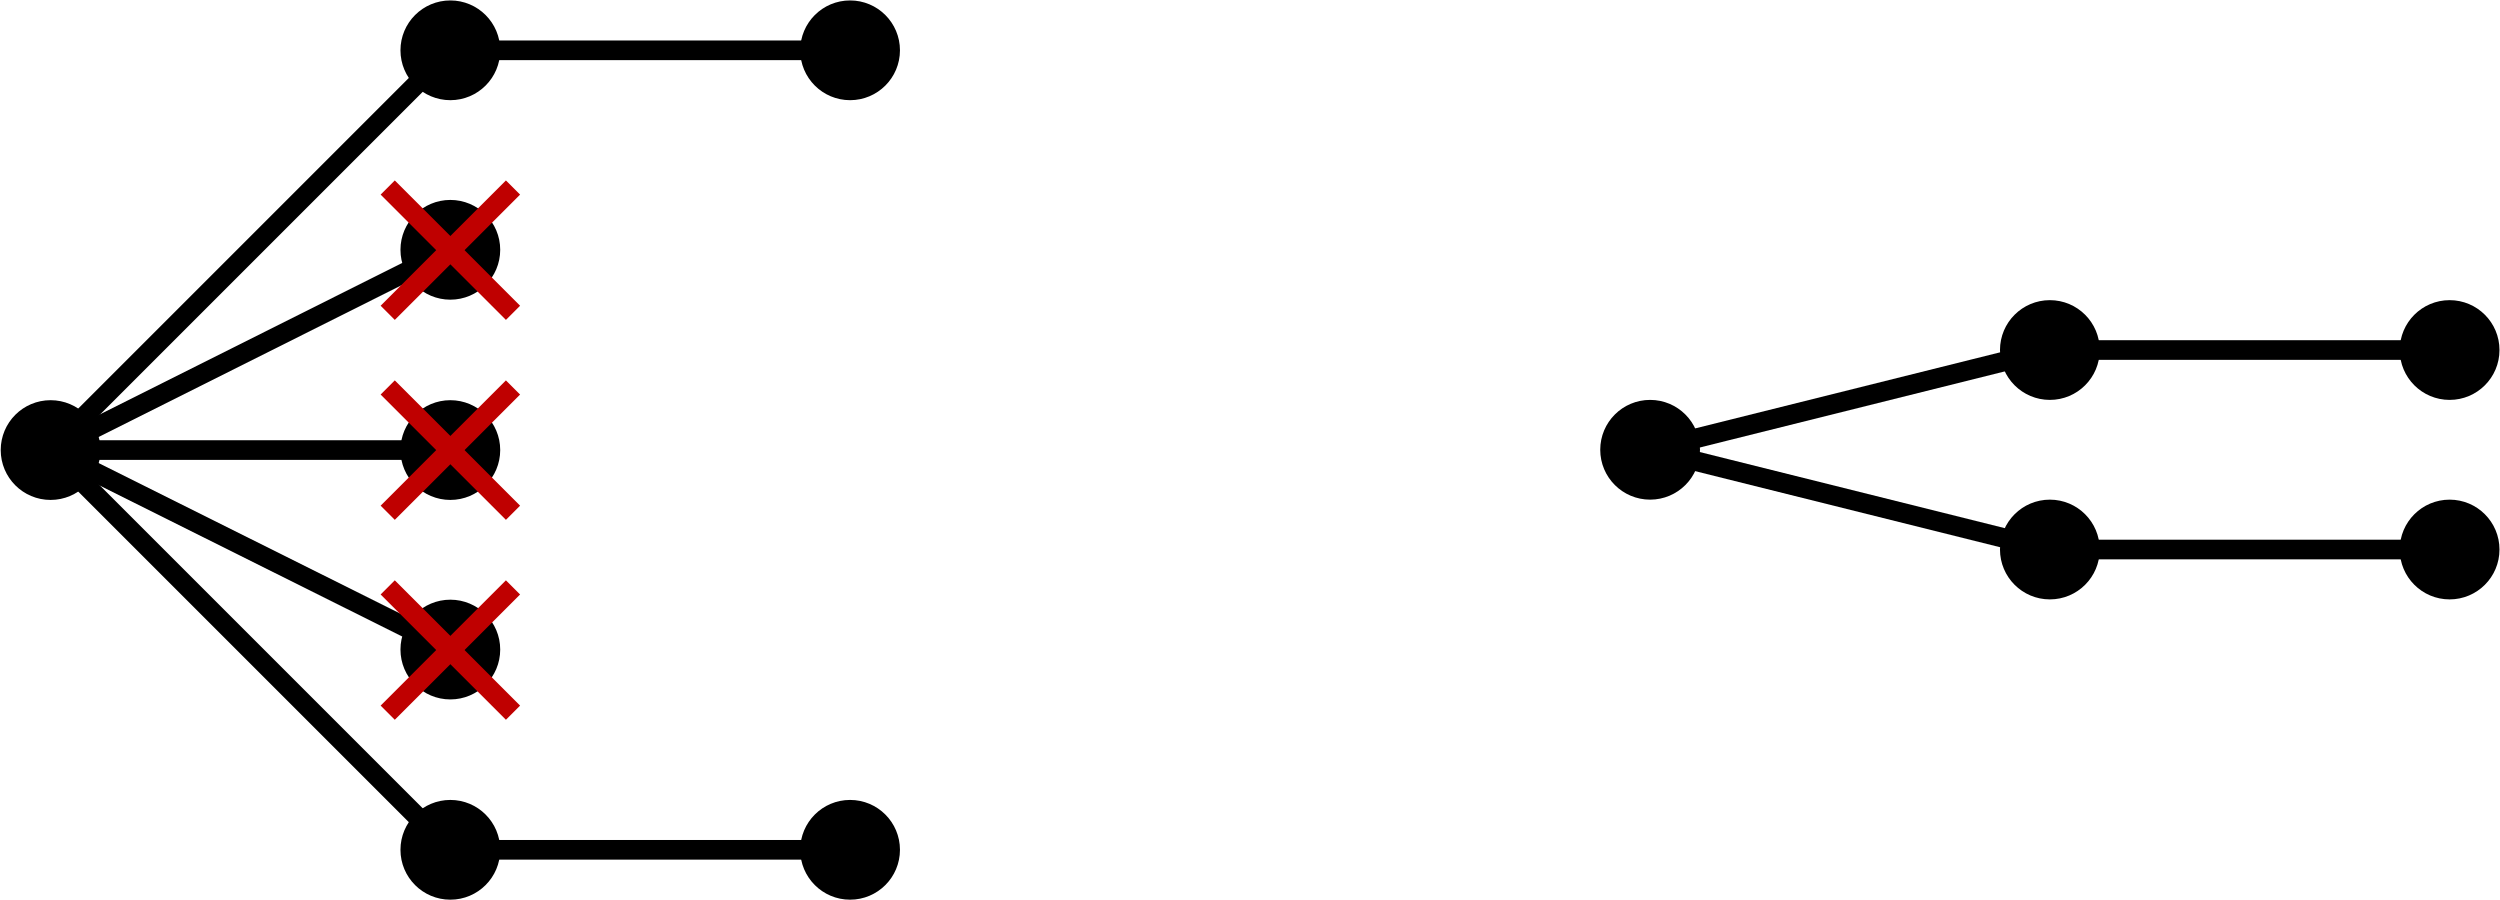
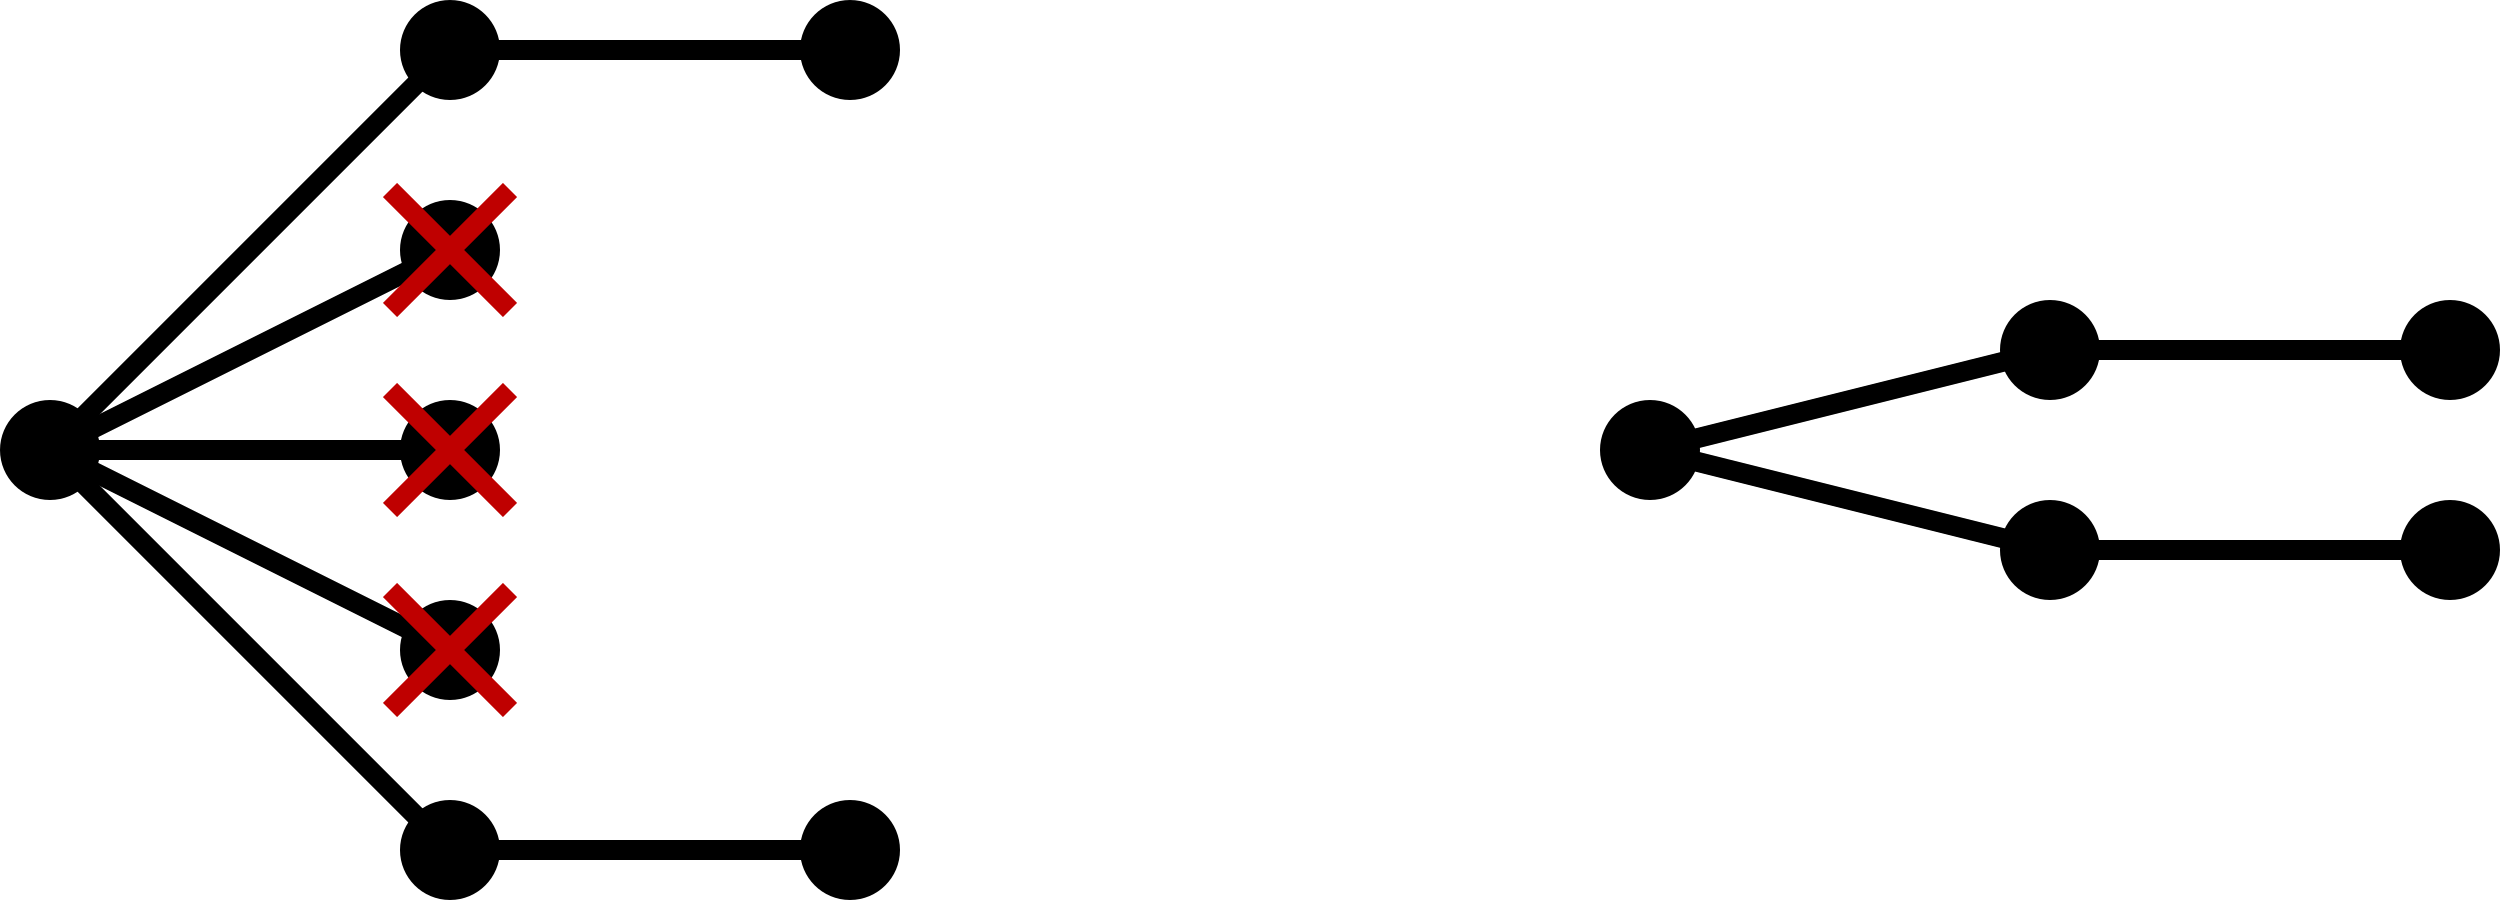
- <svg xmlns="http://www.w3.org/2000/svg" width="12.5" height="4.5" viewBox="0 0 3.307 1.191" version="1.1" id="svg826">
-   <defs id="defs820" />
-   <g id="layer1" transform="translate(-8.588346,-83.92542)">
-     <g id="g5340" transform="translate(2.952328,-0.3883743)">
-       <line y2="84.777" x2="8.348" y1="84.777" x1="8.877" id="SvgjsLine1019" style="stroke:#000000;stroke-width:0.026" />
-       <line y2="84.909" x2="7.819" y1="84.777" x1="8.348" id="SvgjsLine1017" style="stroke:#000000;stroke-width:0.026" />
-       <line y2="85.041" x2="8.348" y1="85.041" x1="8.877" id="SvgjsLine1014" style="stroke:#000000;stroke-width:0.026" />
-       <line y2="84.909" x2="7.819" y1="85.041" x1="8.348" id="SvgjsLine1010" style="stroke:#000000;stroke-width:0.026" />
-       <circle cy="84.909" cx="7.819" r="0.066" id="SvgjsCircle1008" style="fill:#000000;stroke-width:0.265" />
-       <circle cy="85.041" cx="8.348" r="0.066" id="SvgjsCircle1009" style="fill:#000000;stroke-width:0.265" />
-       <circle cy="85.041" cx="8.877" r="0.066" id="SvgjsCircle1013" style="fill:#000000;stroke-width:0.265" />
-       <circle cy="84.777" cx="8.348" r="0.066" id="SvgjsCircle1016" style="fill:#000000;stroke-width:0.265" />
-       <circle cy="84.777" cx="8.877" r="0.066" id="SvgjsCircle1018" style="fill:#000000;stroke-width:0.265" />
-     </g>
-     <g id="g5391" transform="translate(0.597625)">
-       <line y2="84.521" x2="8.057" y1="84.521" x1="8.586" id="SvgjsLine1028-8" style="stroke:#000000;stroke-width:0.026" />
-       <line y2="84.521" x2="8.057" y1="84.256" x1="8.586" id="SvgjsLine1026-0" style="stroke:#000000;stroke-width:0.026" />
-       <line y2="84.521" x2="8.057" y1="84.785" x1="8.586" id="SvgjsLine1021" style="stroke:#000000;stroke-width:0.026" />
-       <line y2="83.992" x2="8.586" y1="83.992" x1="9.115" id="SvgjsLine1019-28" style="stroke:#000000;stroke-width:0.026" />
-       <line y2="84.521" x2="8.057" y1="83.992" x1="8.586" id="SvgjsLine1017-9" style="stroke:#000000;stroke-width:0.026" />
-       <line y2="85.05" x2="8.586" y1="85.05" x1="9.115" id="SvgjsLine1014-29" style="stroke:#000000;stroke-width:0.026" />
-       <line y2="84.521" x2="8.057" y1="85.05" x1="8.586" id="SvgjsLine1010-11" style="stroke:#000000;stroke-width:0.026" />
-       <circle cy="84.521" cx="8.057" r="0.066" id="SvgjsCircle1008-91" style="fill:#000000;stroke-width:0.265" />
-       <circle cy="85.05" cx="8.586" r="0.066" id="SvgjsCircle1009-2" style="fill:#000000;stroke-width:0.265" />
-       <circle cy="85.05" cx="9.115" r="0.066" id="SvgjsCircle1013-6" style="fill:#000000;stroke-width:0.265" />
-       <circle cy="83.992" cx="8.586" r="0.066" id="SvgjsCircle1016-4" style="fill:#000000;stroke-width:0.265" />
-       <circle cy="83.992" cx="9.115" r="0.066" id="SvgjsCircle1018-4" style="fill:#000000;stroke-width:0.265" />
-       <circle cy="84.785" cx="8.586" r="0.066" id="SvgjsCircle1020" style="fill:#000000;stroke-width:0.265" />
-       <circle cy="84.256" cx="8.586" r="0.066" id="SvgjsCircle1025-9" style="fill:#000000;stroke-width:0.265" />
-       <circle cy="84.521" cx="8.586" r="0.066" id="SvgjsCircle1027-0" style="fill:#000000;stroke-width:0.265" />
-     </g>
-     <g style="stroke:#bf0000;stroke-width:0.026;stroke-miterlimit:4;stroke-dasharray:none;stroke-opacity:1" transform="matrix(0.720868,-0.720868,0.720868,0.720868,-57.25443,27.86736)" id="g5180">
-       <path style="fill:none;fill-rule:evenodd;stroke:#bf0000;stroke-width:0.026;stroke-linecap:butt;stroke-linejoin:miter;stroke-miterlimit:4;stroke-dasharray:none;stroke-opacity:1" d="m 6.603,85.446 v 0.23" id="path5161" />
-       <path style="fill:none;fill-rule:evenodd;stroke:#bf0000;stroke-width:0.026;stroke-linecap:butt;stroke-linejoin:miter;stroke-miterlimit:4;stroke-dasharray:none;stroke-opacity:1" d="M 6.718,85.561 H 6.488" id="path5161-7" />
-     </g>
-     <g style="stroke:#bf0000;stroke-width:0.026;stroke-miterlimit:4;stroke-dasharray:none;stroke-opacity:1" transform="matrix(0.720868,-0.720868,0.720868,0.720868,-57.25443,27.60278)" id="g5180-0">
-       <path style="fill:none;fill-rule:evenodd;stroke:#bf0000;stroke-width:0.026;stroke-linecap:butt;stroke-linejoin:miter;stroke-miterlimit:4;stroke-dasharray:none;stroke-opacity:1" d="m 6.603,85.446 v 0.23" id="path5161-3" />
-       <path style="fill:none;fill-rule:evenodd;stroke:#bf0000;stroke-width:0.026;stroke-linecap:butt;stroke-linejoin:miter;stroke-miterlimit:4;stroke-dasharray:none;stroke-opacity:1" d="M 6.718,85.561 H 6.488" id="path5161-7-9" />
-     </g>
-     <g style="stroke:#bf0000;stroke-width:0.026;stroke-miterlimit:4;stroke-dasharray:none;stroke-opacity:1" transform="matrix(0.720868,-0.720868,0.720868,0.720868,-57.25443,27.33819)" id="g5180-7">
-       <path style="fill:none;fill-rule:evenodd;stroke:#bf0000;stroke-width:0.026;stroke-linecap:butt;stroke-linejoin:miter;stroke-miterlimit:4;stroke-dasharray:none;stroke-opacity:1" d="m 6.603,85.446 v 0.23" id="path5161-1" />
-       <path style="fill:none;fill-rule:evenodd;stroke:#bf0000;stroke-width:0.026;stroke-linecap:butt;stroke-linejoin:miter;stroke-miterlimit:4;stroke-dasharray:none;stroke-opacity:1" d="M 6.718,85.561 H 6.488" id="path5161-7-1" />
-     </g>
+ <svg xmlns="http://www.w3.org/2000/svg" version="1.1" viewBox="-0.25 -0.25 12.5 4.5">
+   <svg id="SvgjsSvg1002" width="2" height="0" focusable="false" style="overflow:hidden;top:-100%;left:-100%;position:absolute;opacity:0">
+     <polyline id="SvgjsPolyline1003" points="0,0" />
+     <path id="SvgjsPath1004" d="" />
+   </svg>
+   <g id="SvgjsG1100">
+     <line id="SvgjsLine1099" x1="4" y1="4" x2="2" y2="4" stroke="#000000" stroke-width="0.1" />
+     <line id="SvgjsLine1097" x1="2" y1="4" x2="0" y2="2" stroke="#000000" stroke-width="0.1" />
+     <line id="SvgjsLine1095" x1="2" y1="3" x2="0" y2="2" stroke="#000000" stroke-width="0.1" />
+     <line id="SvgjsLine1093" x1="2" y1="2" x2="0" y2="2" stroke="#000000" stroke-width="0.1" />
+     <line id="SvgjsLine1091" x1="2" y1="1" x2="0" y2="2" stroke="#000000" stroke-width="0.1" />
+     <line id="SvgjsLine1089" x1="4" y1="0" x2="2" y2="0" stroke="#000000" stroke-width="0.1" />
+     <line id="SvgjsLine1087" x1="2" y1="0" x2="0" y2="2" stroke="#000000" stroke-width="0.1" />
+     <circle id="SvgjsCircle1085" r="0.25" cx="0" cy="2" />
+     <circle id="SvgjsCircle1086" r="0.25" cx="2" cy="0" />
+     <circle id="SvgjsCircle1088" r="0.25" cx="4" cy="0" />
+     <circle id="SvgjsCircle1090" r="0.25" cx="2" cy="1" />
+     <circle id="SvgjsCircle1092" r="0.25" cx="2" cy="2" />
+     <circle id="SvgjsCircle1094" r="0.25" cx="2" cy="3" />
+     <circle id="SvgjsCircle1096" r="0.25" cx="2" cy="4" />
+     <circle id="SvgjsCircle1098" r="0.25" cx="4" cy="4" />
+     <path id="SvgjsPath1111" d="M 2.3,1.3 l -0.6,-0.6 m 0,0.6 l 0.6,-0.6" stroke="#bf0000" stroke-width="0.1" />
+     <path id="SvgjsPath1112" d="M 2.3,2.3 l -0.6,-0.6 m 0,0.6 l 0.6,-0.6" stroke="#bf0000" stroke-width="0.1" />
+     <path id="SvgjsPath1113" d="M 2.3,3.3 l -0.6,-0.6 m 0,0.6 l 0.6,-0.6" stroke="#bf0000" stroke-width="0.1" />
+   </g>
+   <g id="SvgjsG1110" transform="matrix(1,0,0,1,8,1.5)">
+     <line id="SvgjsLine1109" x1="4" y1="1" x2="2" y2="1" stroke="#000000" stroke-width="0.1" />
+     <line id="SvgjsLine1107" x1="2" y1="1" x2="0" y2="0.5" stroke="#000000" stroke-width="0.1" />
+     <line id="SvgjsLine1105" x1="4" y1="0" x2="2" y2="0" stroke="#000000" stroke-width="0.1" />
+     <line id="SvgjsLine1103" x1="2" y1="0" x2="0" y2="0.5" stroke="#000000" stroke-width="0.1" />
+     <circle id="SvgjsCircle1101" r="0.25" cx="0" cy="0.5" />
+     <circle id="SvgjsCircle1102" r="0.25" cx="2" cy="0" />
+     <circle id="SvgjsCircle1104" r="0.25" cx="4" cy="0" />
+     <circle id="SvgjsCircle1106" r="0.25" cx="2" cy="1" />
+     <circle id="SvgjsCircle1108" r="0.25" cx="4" cy="1" />
  </g>
</svg>
